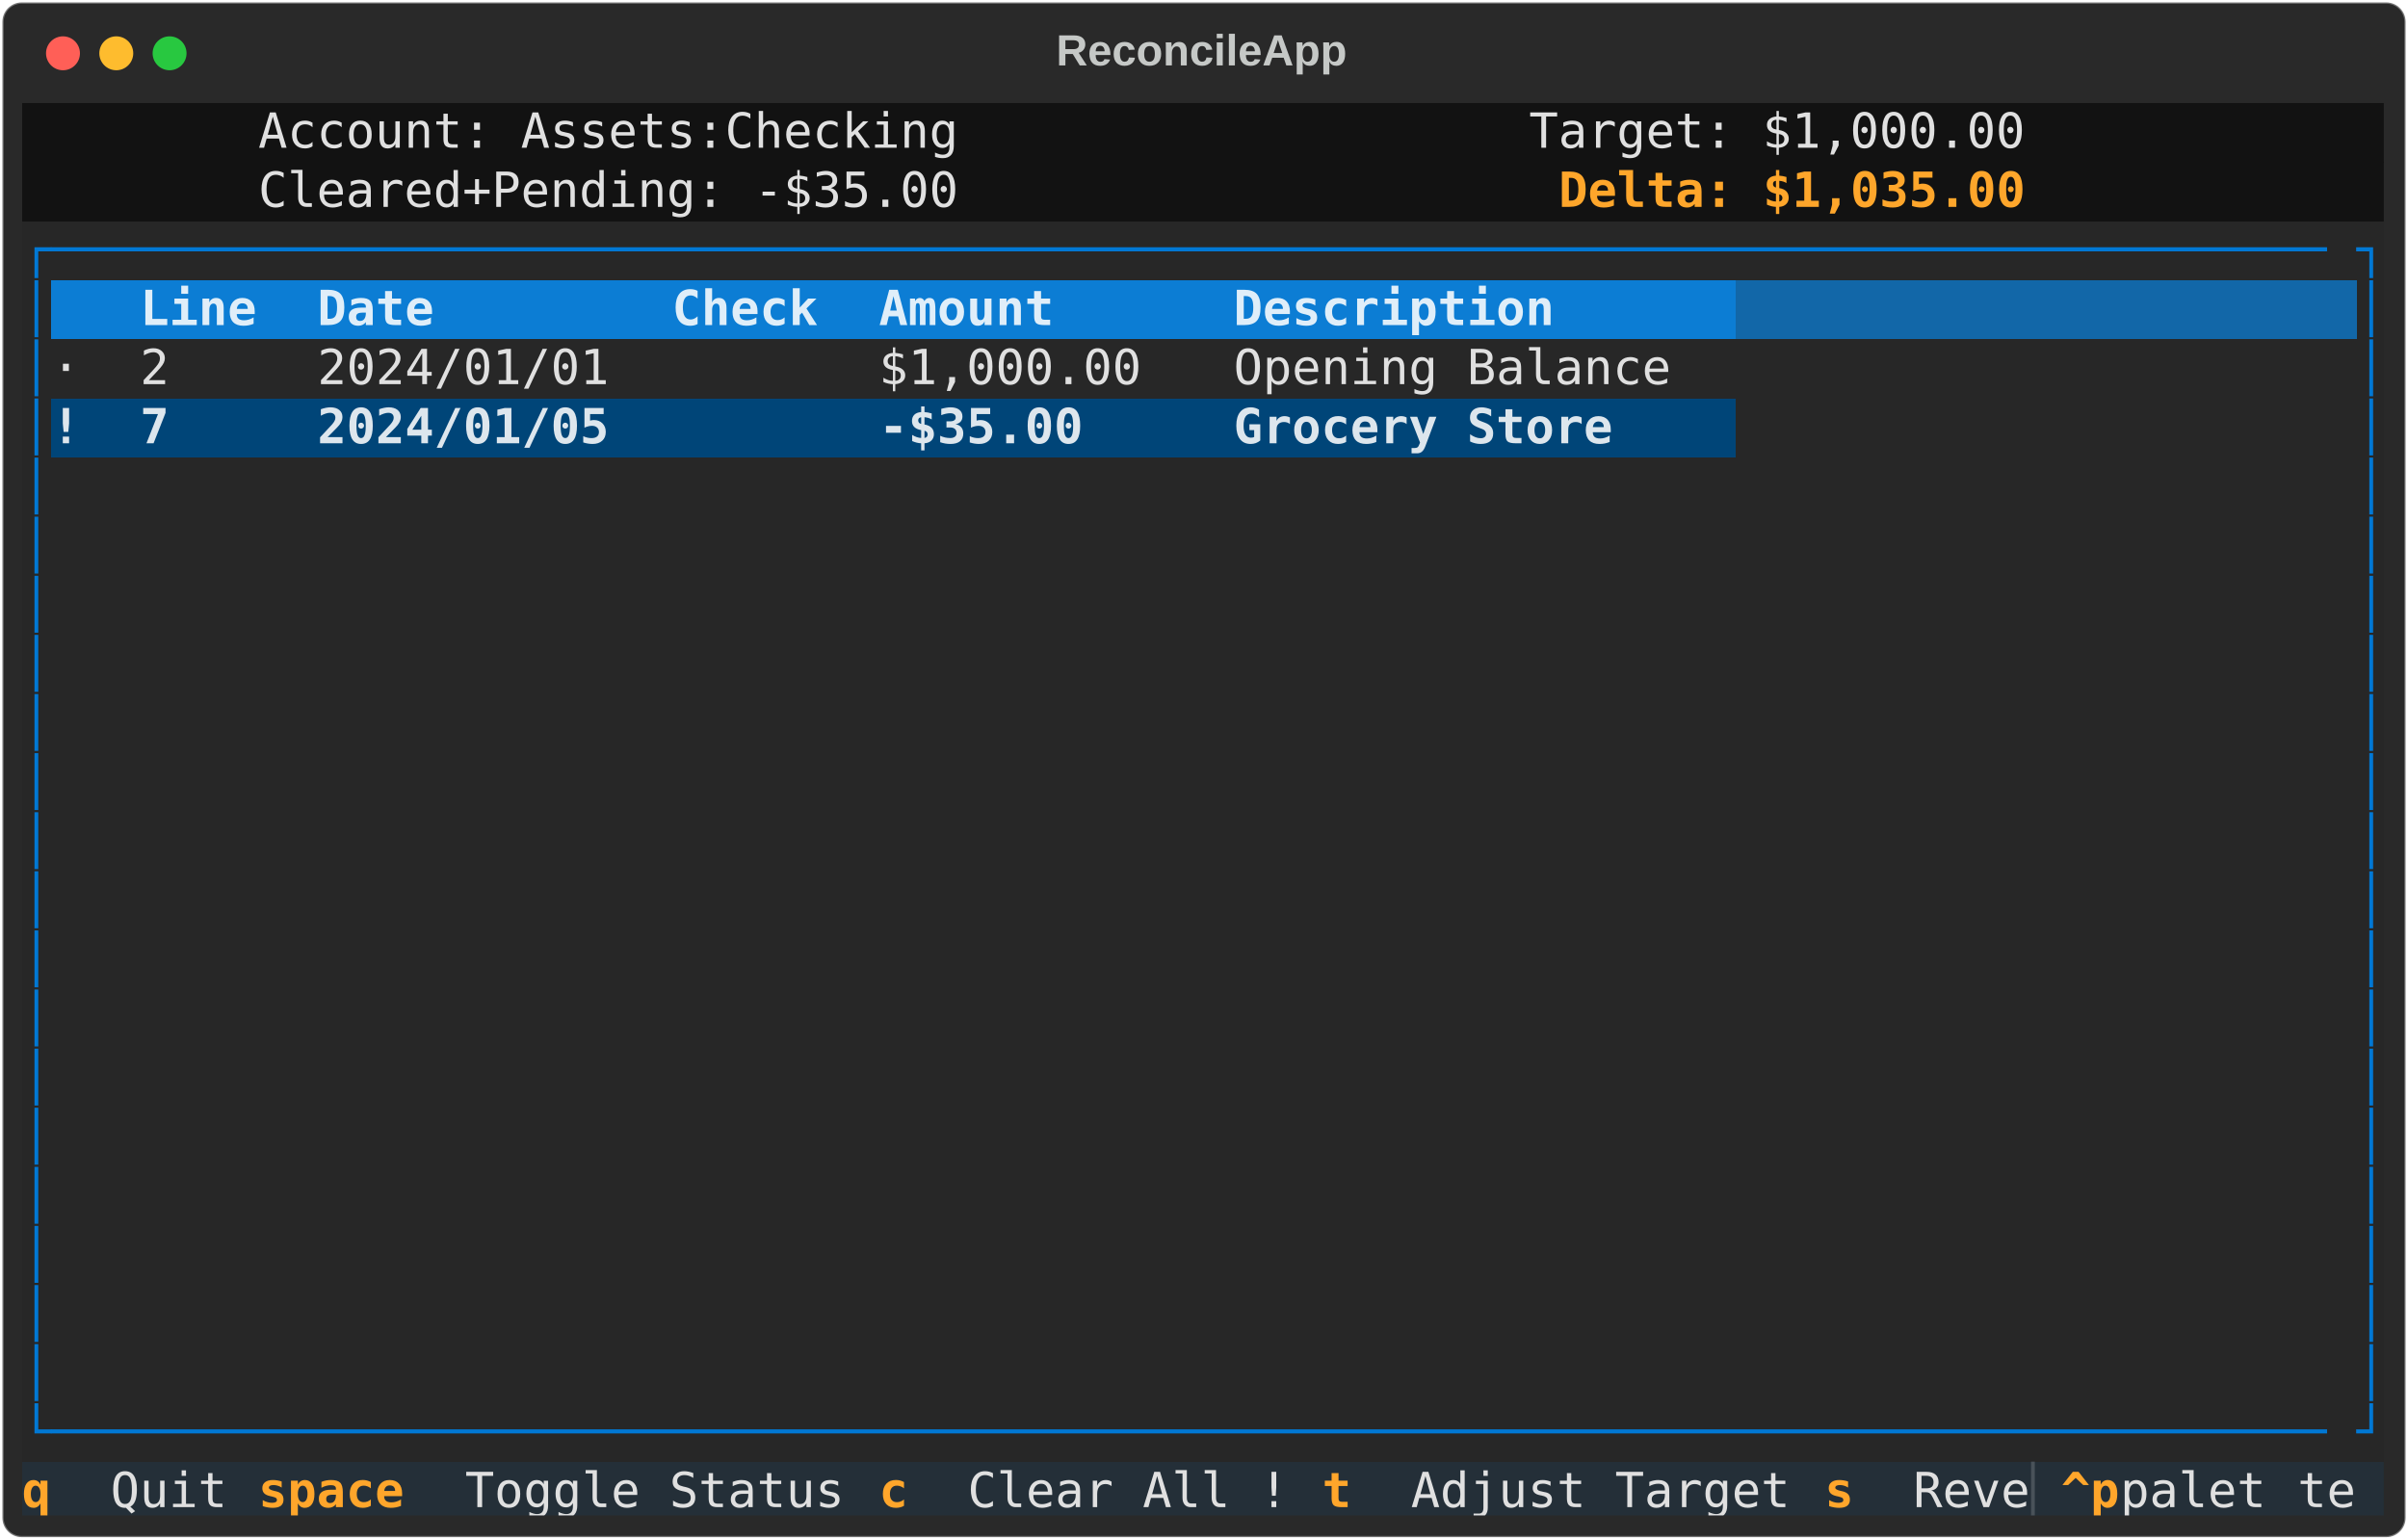
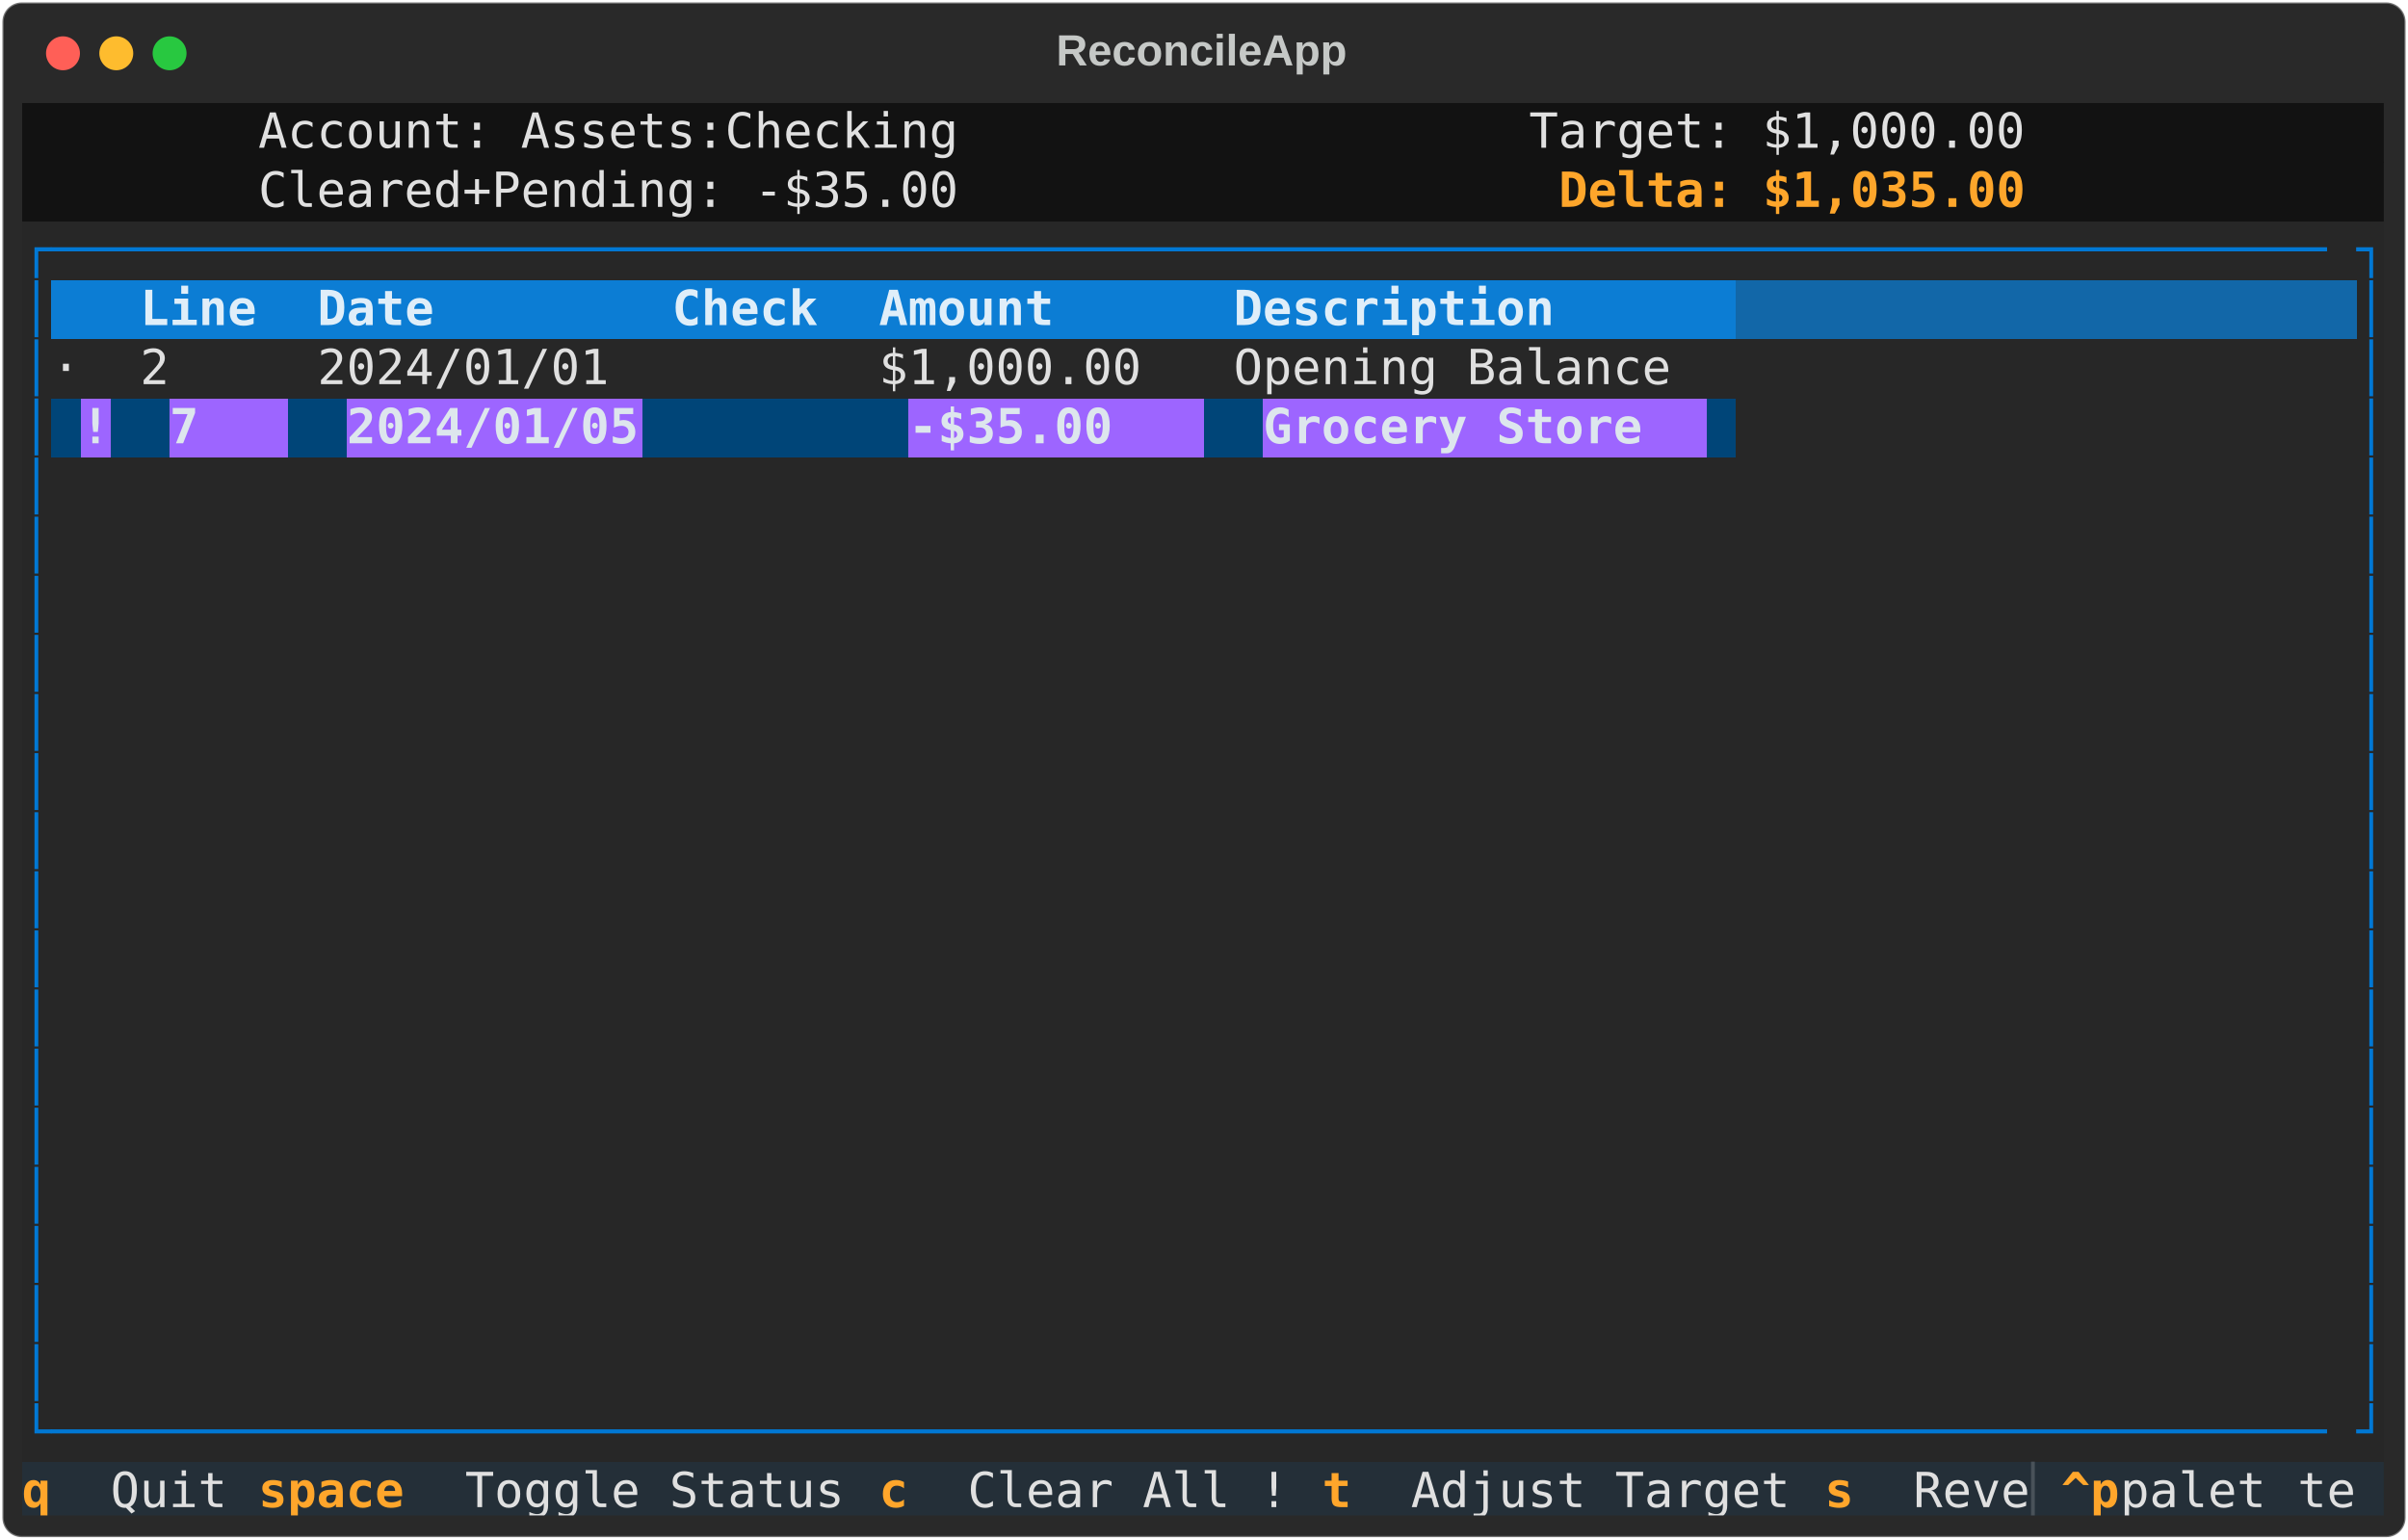
<svg xmlns="http://www.w3.org/2000/svg" class="rich-terminal" viewBox="0 0 994 635.6">
  <style>

    @font-face {
        font-family: "Fira Code";
        src: local("FiraCode-Regular"),
                url("https://cdnjs.cloudflare.com/ajax/libs/firacode/6.2.0/woff2/FiraCode-Regular.woff2") format("woff2"),
                url("https://cdnjs.cloudflare.com/ajax/libs/firacode/6.2.0/woff/FiraCode-Regular.woff") format("woff");
        font-style: normal;
        font-weight: 400;
    }
    @font-face {
        font-family: "Fira Code";
        src: local("FiraCode-Bold"),
                url("https://cdnjs.cloudflare.com/ajax/libs/firacode/6.2.0/woff2/FiraCode-Bold.woff2") format("woff2"),
                url("https://cdnjs.cloudflare.com/ajax/libs/firacode/6.2.0/woff/FiraCode-Bold.woff") format("woff");
        font-style: bold;
        font-weight: 700;
    }

    .terminal-matrix {
        font-family: Fira Code, monospace;
        font-size: 20px;
        line-height: 24.4px;
        font-variant-east-asian: full-width;
    }

    .terminal-title {
        font-size: 18px;
        font-weight: bold;
        font-family: arial;
    }

    .terminal-r1 { fill: #c5c8c6 }
.terminal-r2 { fill: #e0e0e0 }
.terminal-r3 { fill: #fea62b;font-weight: bold }
.terminal-r4 { fill: #0178d4 }
.terminal-r5 { fill: #dfeef9;font-weight: bold }
.terminal-r6 { fill: #dfeef9 }
.terminal-r7 { fill: #dde6ed;font-weight: bold }
.terminal-r8 { fill: #ffa62b;font-weight: bold }
.terminal-r9 { fill: #495259 }
    </style>
  <defs>
    <clipPath id="terminal-clip-terminal">
      <rect x="0" y="0" width="975.0" height="584.6" />
    </clipPath>
    <clipPath id="terminal-line-0">
      <rect x="0" y="1.5" width="976" height="24.65" />
    </clipPath>
    <clipPath id="terminal-line-1">
      <rect x="0" y="25.9" width="976" height="24.65" />
    </clipPath>
    <clipPath id="terminal-line-2">
      <rect x="0" y="50.3" width="976" height="24.65" />
    </clipPath>
    <clipPath id="terminal-line-3">
      <rect x="0" y="74.7" width="976" height="24.65" />
    </clipPath>
    <clipPath id="terminal-line-4">
      <rect x="0" y="99.1" width="976" height="24.65" />
    </clipPath>
    <clipPath id="terminal-line-5">
      <rect x="0" y="123.5" width="976" height="24.65" />
    </clipPath>
    <clipPath id="terminal-line-6">
      <rect x="0" y="147.9" width="976" height="24.65" />
    </clipPath>
    <clipPath id="terminal-line-7">
      <rect x="0" y="172.3" width="976" height="24.65" />
    </clipPath>
    <clipPath id="terminal-line-8">
      <rect x="0" y="196.7" width="976" height="24.65" />
    </clipPath>
    <clipPath id="terminal-line-9">
      <rect x="0" y="221.1" width="976" height="24.65" />
    </clipPath>
    <clipPath id="terminal-line-10">
      <rect x="0" y="245.5" width="976" height="24.65" />
    </clipPath>
    <clipPath id="terminal-line-11">
      <rect x="0" y="269.9" width="976" height="24.65" />
    </clipPath>
    <clipPath id="terminal-line-12">
      <rect x="0" y="294.3" width="976" height="24.65" />
    </clipPath>
    <clipPath id="terminal-line-13">
      <rect x="0" y="318.7" width="976" height="24.65" />
    </clipPath>
    <clipPath id="terminal-line-14">
      <rect x="0" y="343.1" width="976" height="24.65" />
    </clipPath>
    <clipPath id="terminal-line-15">
      <rect x="0" y="367.5" width="976" height="24.65" />
    </clipPath>
    <clipPath id="terminal-line-16">
      <rect x="0" y="391.9" width="976" height="24.65" />
    </clipPath>
    <clipPath id="terminal-line-17">
      <rect x="0" y="416.3" width="976" height="24.65" />
    </clipPath>
    <clipPath id="terminal-line-18">
      <rect x="0" y="440.7" width="976" height="24.65" />
    </clipPath>
    <clipPath id="terminal-line-19">
      <rect x="0" y="465.1" width="976" height="24.65" />
    </clipPath>
    <clipPath id="terminal-line-20">
      <rect x="0" y="489.5" width="976" height="24.65" />
    </clipPath>
    <clipPath id="terminal-line-21">
      <rect x="0" y="513.9" width="976" height="24.65" />
    </clipPath>
    <clipPath id="terminal-line-22">
      <rect x="0" y="538.3" width="976" height="24.65" />
    </clipPath>
  </defs>
  <rect fill="#292929" stroke="rgba(255,255,255,0.35)" stroke-width="1" x="1" y="1" width="992" height="633.6" rx="8" />
  <text class="terminal-title" fill="#c5c8c6" text-anchor="middle" x="496" y="27">ReconcileApp</text>
  <g transform="translate(26,22)">
    <circle cx="0" cy="0" r="7" fill="#ff5f57" />
    <circle cx="22" cy="0" r="7" fill="#febc2e" />
    <circle cx="44" cy="0" r="7" fill="#28c840" />
  </g>
  <g transform="translate(9, 41)" clip-path="url(#terminal-clip-terminal)">
    <rect fill="#121212" x="0" y="1.5" width="97.6" height="24.65" shape-rendering="crispEdges" />
    <rect fill="#121212" x="97.6" y="1.5" width="292.8" height="24.65" shape-rendering="crispEdges" />
    <rect fill="#121212" x="390.4" y="1.5" width="97.6" height="24.65" shape-rendering="crispEdges" />
    <rect fill="#121212" x="488" y="1.5" width="134.2" height="24.65" shape-rendering="crispEdges" />
    <rect fill="#121212" x="622.2" y="1.5" width="207.4" height="24.65" shape-rendering="crispEdges" />
    <rect fill="#121212" x="829.6" y="1.5" width="146.4" height="24.65" shape-rendering="crispEdges" />
    <rect fill="#121212" x="0" y="25.9" width="97.6" height="24.65" shape-rendering="crispEdges" />
    <rect fill="#121212" x="97.6" y="25.9" width="292.8" height="24.65" shape-rendering="crispEdges" />
    <rect fill="#121212" x="390.4" y="25.9" width="97.6" height="24.65" shape-rendering="crispEdges" />
    <rect fill="#121212" x="488" y="25.9" width="146.4" height="24.65" shape-rendering="crispEdges" />
    <rect fill="#121212" x="634.4" y="25.9" width="195.2" height="24.65" shape-rendering="crispEdges" />
    <rect fill="#121212" x="829.6" y="25.9" width="146.4" height="24.65" shape-rendering="crispEdges" />
    <rect fill="#272727" x="0" y="50.3" width="12.2" height="24.65" shape-rendering="crispEdges" />
    <rect fill="#272727" x="12.2" y="50.3" width="951.6" height="24.65" shape-rendering="crispEdges" />
    <rect fill="#272727" x="963.8" y="50.3" width="12.2" height="24.65" shape-rendering="crispEdges" />
    <rect fill="#272727" x="0" y="74.7" width="12.2" height="24.65" shape-rendering="crispEdges" />
    <rect fill="#0c7dd4" x="12.2" y="74.7" width="36.6" height="24.65" shape-rendering="crispEdges" />
    <rect fill="#0c7dd4" x="48.8" y="74.7" width="73.2" height="24.65" shape-rendering="crispEdges" />
    <rect fill="#0c7dd4" x="122" y="74.7" width="146.4" height="24.65" shape-rendering="crispEdges" />
    <rect fill="#0c7dd4" x="268.4" y="74.7" width="85.4" height="24.65" shape-rendering="crispEdges" />
    <rect fill="#0c7dd4" x="353.8" y="74.7" width="146.4" height="24.65" shape-rendering="crispEdges" />
    <rect fill="#0c7dd4" x="500.2" y="74.7" width="207.4" height="24.65" shape-rendering="crispEdges" />
    <rect fill="#1267a8" x="707.6" y="74.7" width="256.2" height="24.65" shape-rendering="crispEdges" />
    <rect fill="#272727" x="963.8" y="74.7" width="12.2" height="24.65" shape-rendering="crispEdges" />
    <rect fill="#272727" x="0" y="99.1" width="12.2" height="24.65" shape-rendering="crispEdges" />
    <rect fill="#272727" x="12.2" y="99.1" width="36.6" height="24.65" shape-rendering="crispEdges" />
    <rect fill="#272727" x="48.8" y="99.1" width="73.2" height="24.65" shape-rendering="crispEdges" />
    <rect fill="#272727" x="122" y="99.1" width="146.4" height="24.65" shape-rendering="crispEdges" />
    <rect fill="#272727" x="268.4" y="99.1" width="85.4" height="24.65" shape-rendering="crispEdges" />
    <rect fill="#272727" x="353.8" y="99.1" width="146.4" height="24.65" shape-rendering="crispEdges" />
    <rect fill="#272727" x="500.2" y="99.1" width="207.4" height="24.65" shape-rendering="crispEdges" />
    <rect fill="#272727" x="707.6" y="99.1" width="256.2" height="24.65" shape-rendering="crispEdges" />
    <rect fill="#272727" x="963.8" y="99.1" width="12.2" height="24.65" shape-rendering="crispEdges" />
    <rect fill="#272727" x="0" y="123.5" width="12.2" height="24.65" shape-rendering="crispEdges" />
-     <rect fill="#004578" x="12.2" y="123.5" width="36.6" height="24.65" shape-rendering="crispEdges" />
-     <rect fill="#004578" x="48.8" y="123.5" width="73.2" height="24.65" shape-rendering="crispEdges" />
-     <rect fill="#004578" x="122" y="123.5" width="146.4" height="24.65" shape-rendering="crispEdges" />
+     <rect fill="#004578" x="12.2" y="123.5" width="12.2" height="24.65" shape-rendering="crispEdges" />
+     <rect fill="#9d65ff" x="24.4" y="123.5" width="12.2" height="24.65" shape-rendering="crispEdges" />
+     <rect fill="#004578" x="36.6" y="123.5" width="12.2" height="24.65" shape-rendering="crispEdges" />
+     <rect fill="#004578" x="48.8" y="123.5" width="12.2" height="24.65" shape-rendering="crispEdges" />
+     <rect fill="#9d65ff" x="61" y="123.5" width="48.8" height="24.65" shape-rendering="crispEdges" />
+     <rect fill="#004578" x="109.8" y="123.5" width="12.2" height="24.65" shape-rendering="crispEdges" />
+     <rect fill="#004578" x="122" y="123.5" width="12.2" height="24.65" shape-rendering="crispEdges" />
+     <rect fill="#9d65ff" x="134.2" y="123.5" width="122" height="24.65" shape-rendering="crispEdges" />
+     <rect fill="#004578" x="256.2" y="123.5" width="12.2" height="24.65" shape-rendering="crispEdges" />
    <rect fill="#004578" x="268.4" y="123.5" width="85.4" height="24.65" shape-rendering="crispEdges" />
-     <rect fill="#004578" x="353.8" y="123.5" width="146.4" height="24.65" shape-rendering="crispEdges" />
-     <rect fill="#004578" x="500.2" y="123.5" width="207.4" height="24.65" shape-rendering="crispEdges" />
+     <rect fill="#004578" x="353.8" y="123.5" width="12.2" height="24.65" shape-rendering="crispEdges" />
+     <rect fill="#9d65ff" x="366" y="123.5" width="122" height="24.65" shape-rendering="crispEdges" />
+     <rect fill="#004578" x="488" y="123.5" width="12.2" height="24.65" shape-rendering="crispEdges" />
+     <rect fill="#004578" x="500.2" y="123.5" width="12.2" height="24.65" shape-rendering="crispEdges" />
+     <rect fill="#9d65ff" x="512.4" y="123.5" width="183" height="24.65" shape-rendering="crispEdges" />
+     <rect fill="#004578" x="695.4" y="123.5" width="12.2" height="24.65" shape-rendering="crispEdges" />
    <rect fill="#272727" x="707.6" y="123.5" width="256.2" height="24.65" shape-rendering="crispEdges" />
    <rect fill="#272727" x="963.8" y="123.5" width="12.2" height="24.65" shape-rendering="crispEdges" />
    <rect fill="#272727" x="0" y="147.9" width="12.2" height="24.65" shape-rendering="crispEdges" />
    <rect fill="#272727" x="12.2" y="147.9" width="951.6" height="24.65" shape-rendering="crispEdges" />
    <rect fill="#272727" x="963.8" y="147.9" width="12.2" height="24.65" shape-rendering="crispEdges" />
    <rect fill="#272727" x="0" y="172.3" width="12.2" height="24.65" shape-rendering="crispEdges" />
    <rect fill="#272727" x="12.2" y="172.3" width="951.6" height="24.65" shape-rendering="crispEdges" />
    <rect fill="#272727" x="963.8" y="172.3" width="12.2" height="24.65" shape-rendering="crispEdges" />
    <rect fill="#272727" x="0" y="196.7" width="12.2" height="24.65" shape-rendering="crispEdges" />
    <rect fill="#272727" x="12.2" y="196.7" width="951.6" height="24.65" shape-rendering="crispEdges" />
    <rect fill="#272727" x="963.8" y="196.7" width="12.2" height="24.65" shape-rendering="crispEdges" />
    <rect fill="#272727" x="0" y="221.1" width="12.2" height="24.65" shape-rendering="crispEdges" />
    <rect fill="#272727" x="12.2" y="221.1" width="951.6" height="24.65" shape-rendering="crispEdges" />
    <rect fill="#272727" x="963.8" y="221.1" width="12.2" height="24.65" shape-rendering="crispEdges" />
    <rect fill="#272727" x="0" y="245.5" width="12.2" height="24.65" shape-rendering="crispEdges" />
    <rect fill="#272727" x="12.2" y="245.5" width="951.6" height="24.65" shape-rendering="crispEdges" />
    <rect fill="#272727" x="963.8" y="245.5" width="12.2" height="24.65" shape-rendering="crispEdges" />
    <rect fill="#272727" x="0" y="269.9" width="12.2" height="24.65" shape-rendering="crispEdges" />
    <rect fill="#272727" x="12.2" y="269.9" width="951.6" height="24.65" shape-rendering="crispEdges" />
    <rect fill="#272727" x="963.8" y="269.9" width="12.2" height="24.65" shape-rendering="crispEdges" />
    <rect fill="#272727" x="0" y="294.3" width="12.2" height="24.65" shape-rendering="crispEdges" />
    <rect fill="#272727" x="12.2" y="294.3" width="951.6" height="24.65" shape-rendering="crispEdges" />
    <rect fill="#272727" x="963.8" y="294.3" width="12.2" height="24.65" shape-rendering="crispEdges" />
    <rect fill="#272727" x="0" y="318.7" width="12.2" height="24.65" shape-rendering="crispEdges" />
    <rect fill="#272727" x="12.2" y="318.7" width="951.6" height="24.65" shape-rendering="crispEdges" />
    <rect fill="#272727" x="963.8" y="318.7" width="12.2" height="24.65" shape-rendering="crispEdges" />
    <rect fill="#272727" x="0" y="343.1" width="12.2" height="24.65" shape-rendering="crispEdges" />
    <rect fill="#272727" x="12.2" y="343.1" width="951.6" height="24.65" shape-rendering="crispEdges" />
    <rect fill="#272727" x="963.8" y="343.1" width="12.2" height="24.65" shape-rendering="crispEdges" />
    <rect fill="#272727" x="0" y="367.5" width="12.2" height="24.65" shape-rendering="crispEdges" />
    <rect fill="#272727" x="12.2" y="367.5" width="951.6" height="24.65" shape-rendering="crispEdges" />
    <rect fill="#272727" x="963.8" y="367.5" width="12.2" height="24.65" shape-rendering="crispEdges" />
    <rect fill="#272727" x="0" y="391.9" width="12.2" height="24.65" shape-rendering="crispEdges" />
    <rect fill="#272727" x="12.2" y="391.9" width="951.6" height="24.65" shape-rendering="crispEdges" />
    <rect fill="#272727" x="963.8" y="391.9" width="12.2" height="24.65" shape-rendering="crispEdges" />
    <rect fill="#272727" x="0" y="416.3" width="12.2" height="24.65" shape-rendering="crispEdges" />
    <rect fill="#272727" x="12.2" y="416.3" width="951.6" height="24.65" shape-rendering="crispEdges" />
    <rect fill="#272727" x="963.8" y="416.3" width="12.2" height="24.65" shape-rendering="crispEdges" />
    <rect fill="#272727" x="0" y="440.7" width="12.2" height="24.65" shape-rendering="crispEdges" />
    <rect fill="#272727" x="12.2" y="440.7" width="951.6" height="24.65" shape-rendering="crispEdges" />
    <rect fill="#272727" x="963.8" y="440.7" width="12.2" height="24.65" shape-rendering="crispEdges" />
    <rect fill="#272727" x="0" y="465.1" width="12.2" height="24.65" shape-rendering="crispEdges" />
    <rect fill="#272727" x="12.2" y="465.1" width="951.6" height="24.65" shape-rendering="crispEdges" />
    <rect fill="#272727" x="963.8" y="465.1" width="12.2" height="24.65" shape-rendering="crispEdges" />
    <rect fill="#272727" x="0" y="489.5" width="12.2" height="24.65" shape-rendering="crispEdges" />
    <rect fill="#272727" x="12.2" y="489.5" width="951.6" height="24.65" shape-rendering="crispEdges" />
    <rect fill="#272727" x="963.8" y="489.5" width="12.2" height="24.65" shape-rendering="crispEdges" />
    <rect fill="#272727" x="0" y="513.9" width="12.2" height="24.65" shape-rendering="crispEdges" />
    <rect fill="#272727" x="12.2" y="513.9" width="951.6" height="24.65" shape-rendering="crispEdges" />
    <rect fill="#272727" x="963.8" y="513.9" width="12.2" height="24.65" shape-rendering="crispEdges" />
    <rect fill="#272727" x="0" y="538.3" width="12.2" height="24.65" shape-rendering="crispEdges" />
    <rect fill="#272727" x="12.2" y="538.3" width="951.6" height="24.65" shape-rendering="crispEdges" />
    <rect fill="#272727" x="963.8" y="538.3" width="12.2" height="24.65" shape-rendering="crispEdges" />
    <rect fill="#242f38" x="0" y="562.7" width="36.6" height="24.65" shape-rendering="crispEdges" />
    <rect fill="#242f38" x="36.6" y="562.7" width="61" height="24.65" shape-rendering="crispEdges" />
    <rect fill="#242f38" x="97.6" y="562.7" width="85.4" height="24.65" shape-rendering="crispEdges" />
    <rect fill="#242f38" x="183" y="562.7" width="170.8" height="24.65" shape-rendering="crispEdges" />
    <rect fill="#242f38" x="353.8" y="562.7" width="36.6" height="24.65" shape-rendering="crispEdges" />
    <rect fill="#242f38" x="390.4" y="562.7" width="146.4" height="24.65" shape-rendering="crispEdges" />
    <rect fill="#242f38" x="536.8" y="562.7" width="36.6" height="24.65" shape-rendering="crispEdges" />
    <rect fill="#242f38" x="573.4" y="562.7" width="170.8" height="24.65" shape-rendering="crispEdges" />
    <rect fill="#242f38" x="744.2" y="562.7" width="36.6" height="24.65" shape-rendering="crispEdges" />
    <rect fill="#242f38" x="780.8" y="562.7" width="48.8" height="24.65" shape-rendering="crispEdges" />
    <rect fill="#242f38" x="829.6" y="562.7" width="12.2" height="24.65" shape-rendering="crispEdges" />
    <rect fill="#242f38" x="841.8" y="562.7" width="24.4" height="24.65" shape-rendering="crispEdges" />
    <rect fill="#242f38" x="866.2" y="562.7" width="73.2" height="24.65" shape-rendering="crispEdges" />
    <rect fill="#242f38" x="939.4" y="562.7" width="24.4" height="24.65" shape-rendering="crispEdges" />
    <rect fill="#242f38" x="963.8" y="562.7" width="12.2" height="24.65" shape-rendering="crispEdges" />
    <g class="terminal-matrix">
      <text class="terminal-r2" x="97.6" y="20" textLength="292.8" clip-path="url(#terminal-line-0)">Account: Assets:Checking</text>
      <text class="terminal-r2" x="622.2" y="20" textLength="207.4" clip-path="url(#terminal-line-0)">Target: $1,000.00</text>
      <text class="terminal-r1" x="976" y="20" textLength="12.2" clip-path="url(#terminal-line-0)">
</text>
      <text class="terminal-r2" x="97.6" y="44.4" textLength="292.8" clip-path="url(#terminal-line-1)">Cleared+Pending: -$35.00</text>
      <text class="terminal-r3" x="634.4" y="44.4" textLength="195.2" clip-path="url(#terminal-line-1)">Delta: $1,035.00</text>
      <text class="terminal-r1" x="976" y="44.4" textLength="12.2" clip-path="url(#terminal-line-1)">
</text>
      <text class="terminal-r4" x="0" y="68.8" textLength="12.2" clip-path="url(#terminal-line-2)">┌</text>
      <text class="terminal-r4" x="12.2" y="68.8" textLength="951.6" clip-path="url(#terminal-line-2)">──────────────────────────────────────────────────────────────────────────────</text>
      <text class="terminal-r4" x="963.8" y="68.8" textLength="12.2" clip-path="url(#terminal-line-2)">┐</text>
      <text class="terminal-r1" x="976" y="68.8" textLength="12.2" clip-path="url(#terminal-line-2)">
</text>
      <text class="terminal-r4" x="0" y="93.2" textLength="12.2" clip-path="url(#terminal-line-3)">│</text>
      <text class="terminal-r5" x="48.8" y="93.2" textLength="73.2" clip-path="url(#terminal-line-3)"> Line </text>
      <text class="terminal-r5" x="122" y="93.2" textLength="146.4" clip-path="url(#terminal-line-3)"> Date       </text>
      <text class="terminal-r5" x="268.4" y="93.2" textLength="85.4" clip-path="url(#terminal-line-3)"> Check </text>
      <text class="terminal-r5" x="353.8" y="93.2" textLength="146.4" clip-path="url(#terminal-line-3)"> Amount     </text>
      <text class="terminal-r5" x="500.2" y="93.2" textLength="207.4" clip-path="url(#terminal-line-3)"> Description     </text>
      <text class="terminal-r4" x="963.8" y="93.2" textLength="12.2" clip-path="url(#terminal-line-3)">│</text>
      <text class="terminal-r1" x="976" y="93.2" textLength="12.2" clip-path="url(#terminal-line-3)">
</text>
      <text class="terminal-r4" x="0" y="117.6" textLength="12.2" clip-path="url(#terminal-line-4)">│</text>
      <text class="terminal-r2" x="12.2" y="117.6" textLength="36.6" clip-path="url(#terminal-line-4)"> · </text>
      <text class="terminal-r2" x="48.8" y="117.6" textLength="73.2" clip-path="url(#terminal-line-4)"> 2    </text>
      <text class="terminal-r2" x="122" y="117.6" textLength="146.4" clip-path="url(#terminal-line-4)"> 2024/01/01 </text>
      <text class="terminal-r2" x="353.8" y="117.6" textLength="146.4" clip-path="url(#terminal-line-4)">  $1,000.00 </text>
      <text class="terminal-r2" x="500.2" y="117.6" textLength="207.4" clip-path="url(#terminal-line-4)"> Opening Balance </text>
      <text class="terminal-r4" x="963.8" y="117.6" textLength="12.2" clip-path="url(#terminal-line-4)">│</text>
      <text class="terminal-r1" x="976" y="117.6" textLength="12.2" clip-path="url(#terminal-line-4)">
</text>
      <text class="terminal-r4" x="0" y="142" textLength="12.2" clip-path="url(#terminal-line-5)">│</text>
-       <text class="terminal-r7" x="12.2" y="142" textLength="36.6" clip-path="url(#terminal-line-5)"> ! </text>
-       <text class="terminal-r7" x="48.8" y="142" textLength="73.2" clip-path="url(#terminal-line-5)"> 7    </text>
-       <text class="terminal-r7" x="122" y="142" textLength="146.4" clip-path="url(#terminal-line-5)"> 2024/01/05 </text>
-       <text class="terminal-r7" x="353.8" y="142" textLength="146.4" clip-path="url(#terminal-line-5)"> -$35.00    </text>
-       <text class="terminal-r7" x="500.2" y="142" textLength="207.4" clip-path="url(#terminal-line-5)"> Grocery Store   </text>
+       <text class="terminal-r7" x="24.4" y="142" textLength="12.2" clip-path="url(#terminal-line-5)">!</text>
+       <text class="terminal-r7" x="61" y="142" textLength="48.8" clip-path="url(#terminal-line-5)">7   </text>
+       <text class="terminal-r7" x="134.2" y="142" textLength="122" clip-path="url(#terminal-line-5)">2024/01/05</text>
+       <text class="terminal-r7" x="366" y="142" textLength="122" clip-path="url(#terminal-line-5)">-$35.00   </text>
+       <text class="terminal-r7" x="512.4" y="142" textLength="183" clip-path="url(#terminal-line-5)">Grocery Store  </text>
      <text class="terminal-r4" x="963.8" y="142" textLength="12.2" clip-path="url(#terminal-line-5)">│</text>
      <text class="terminal-r1" x="976" y="142" textLength="12.2" clip-path="url(#terminal-line-5)">
</text>
      <text class="terminal-r4" x="0" y="166.4" textLength="12.2" clip-path="url(#terminal-line-6)">│</text>
      <text class="terminal-r4" x="963.8" y="166.4" textLength="12.2" clip-path="url(#terminal-line-6)">│</text>
      <text class="terminal-r1" x="976" y="166.4" textLength="12.2" clip-path="url(#terminal-line-6)">
</text>
      <text class="terminal-r4" x="0" y="190.8" textLength="12.2" clip-path="url(#terminal-line-7)">│</text>
      <text class="terminal-r4" x="963.8" y="190.8" textLength="12.2" clip-path="url(#terminal-line-7)">│</text>
      <text class="terminal-r1" x="976" y="190.8" textLength="12.2" clip-path="url(#terminal-line-7)">
</text>
      <text class="terminal-r4" x="0" y="215.2" textLength="12.2" clip-path="url(#terminal-line-8)">│</text>
      <text class="terminal-r4" x="963.8" y="215.2" textLength="12.2" clip-path="url(#terminal-line-8)">│</text>
      <text class="terminal-r1" x="976" y="215.2" textLength="12.2" clip-path="url(#terminal-line-8)">
</text>
      <text class="terminal-r4" x="0" y="239.6" textLength="12.2" clip-path="url(#terminal-line-9)">│</text>
      <text class="terminal-r4" x="963.8" y="239.6" textLength="12.2" clip-path="url(#terminal-line-9)">│</text>
      <text class="terminal-r1" x="976" y="239.6" textLength="12.2" clip-path="url(#terminal-line-9)">
</text>
      <text class="terminal-r4" x="0" y="264" textLength="12.2" clip-path="url(#terminal-line-10)">│</text>
      <text class="terminal-r4" x="963.8" y="264" textLength="12.2" clip-path="url(#terminal-line-10)">│</text>
      <text class="terminal-r1" x="976" y="264" textLength="12.2" clip-path="url(#terminal-line-10)">
</text>
      <text class="terminal-r4" x="0" y="288.4" textLength="12.2" clip-path="url(#terminal-line-11)">│</text>
      <text class="terminal-r4" x="963.8" y="288.4" textLength="12.2" clip-path="url(#terminal-line-11)">│</text>
      <text class="terminal-r1" x="976" y="288.4" textLength="12.2" clip-path="url(#terminal-line-11)">
</text>
      <text class="terminal-r4" x="0" y="312.8" textLength="12.2" clip-path="url(#terminal-line-12)">│</text>
      <text class="terminal-r4" x="963.8" y="312.8" textLength="12.2" clip-path="url(#terminal-line-12)">│</text>
      <text class="terminal-r1" x="976" y="312.8" textLength="12.2" clip-path="url(#terminal-line-12)">
</text>
      <text class="terminal-r4" x="0" y="337.2" textLength="12.2" clip-path="url(#terminal-line-13)">│</text>
      <text class="terminal-r4" x="963.8" y="337.2" textLength="12.2" clip-path="url(#terminal-line-13)">│</text>
      <text class="terminal-r1" x="976" y="337.2" textLength="12.2" clip-path="url(#terminal-line-13)">
</text>
      <text class="terminal-r4" x="0" y="361.6" textLength="12.2" clip-path="url(#terminal-line-14)">│</text>
      <text class="terminal-r4" x="963.8" y="361.6" textLength="12.2" clip-path="url(#terminal-line-14)">│</text>
      <text class="terminal-r1" x="976" y="361.6" textLength="12.2" clip-path="url(#terminal-line-14)">
</text>
      <text class="terminal-r4" x="0" y="386" textLength="12.2" clip-path="url(#terminal-line-15)">│</text>
      <text class="terminal-r4" x="963.8" y="386" textLength="12.2" clip-path="url(#terminal-line-15)">│</text>
      <text class="terminal-r1" x="976" y="386" textLength="12.2" clip-path="url(#terminal-line-15)">
</text>
      <text class="terminal-r4" x="0" y="410.4" textLength="12.2" clip-path="url(#terminal-line-16)">│</text>
      <text class="terminal-r4" x="963.8" y="410.4" textLength="12.2" clip-path="url(#terminal-line-16)">│</text>
      <text class="terminal-r1" x="976" y="410.4" textLength="12.2" clip-path="url(#terminal-line-16)">
</text>
      <text class="terminal-r4" x="0" y="434.8" textLength="12.2" clip-path="url(#terminal-line-17)">│</text>
      <text class="terminal-r4" x="963.8" y="434.8" textLength="12.2" clip-path="url(#terminal-line-17)">│</text>
      <text class="terminal-r1" x="976" y="434.8" textLength="12.2" clip-path="url(#terminal-line-17)">
</text>
      <text class="terminal-r4" x="0" y="459.2" textLength="12.2" clip-path="url(#terminal-line-18)">│</text>
      <text class="terminal-r4" x="963.8" y="459.2" textLength="12.2" clip-path="url(#terminal-line-18)">│</text>
      <text class="terminal-r1" x="976" y="459.2" textLength="12.2" clip-path="url(#terminal-line-18)">
</text>
      <text class="terminal-r4" x="0" y="483.6" textLength="12.2" clip-path="url(#terminal-line-19)">│</text>
      <text class="terminal-r4" x="963.8" y="483.6" textLength="12.2" clip-path="url(#terminal-line-19)">│</text>
      <text class="terminal-r1" x="976" y="483.6" textLength="12.2" clip-path="url(#terminal-line-19)">
</text>
      <text class="terminal-r4" x="0" y="508" textLength="12.2" clip-path="url(#terminal-line-20)">│</text>
      <text class="terminal-r4" x="963.8" y="508" textLength="12.2" clip-path="url(#terminal-line-20)">│</text>
      <text class="terminal-r1" x="976" y="508" textLength="12.2" clip-path="url(#terminal-line-20)">
</text>
      <text class="terminal-r4" x="0" y="532.4" textLength="12.2" clip-path="url(#terminal-line-21)">│</text>
      <text class="terminal-r4" x="963.8" y="532.4" textLength="12.2" clip-path="url(#terminal-line-21)">│</text>
      <text class="terminal-r1" x="976" y="532.4" textLength="12.2" clip-path="url(#terminal-line-21)">
</text>
      <text class="terminal-r4" x="0" y="556.8" textLength="12.2" clip-path="url(#terminal-line-22)">└</text>
      <text class="terminal-r4" x="12.2" y="556.8" textLength="951.6" clip-path="url(#terminal-line-22)">──────────────────────────────────────────────────────────────────────────────</text>
      <text class="terminal-r4" x="963.8" y="556.8" textLength="12.2" clip-path="url(#terminal-line-22)">┘</text>
      <text class="terminal-r1" x="976" y="556.8" textLength="12.2" clip-path="url(#terminal-line-22)">
</text>
      <text class="terminal-r8" x="0" y="581.2" textLength="36.6" clip-path="url(#terminal-line-23)"> q </text>
      <text class="terminal-r2" x="36.6" y="581.2" textLength="61" clip-path="url(#terminal-line-23)">Quit </text>
      <text class="terminal-r8" x="97.6" y="581.2" textLength="85.4" clip-path="url(#terminal-line-23)"> space </text>
      <text class="terminal-r2" x="183" y="581.2" textLength="170.8" clip-path="url(#terminal-line-23)">Toggle Status </text>
      <text class="terminal-r8" x="353.8" y="581.2" textLength="36.6" clip-path="url(#terminal-line-23)"> c </text>
      <text class="terminal-r2" x="390.4" y="581.2" textLength="146.4" clip-path="url(#terminal-line-23)">Clear All ! </text>
      <text class="terminal-r8" x="536.8" y="581.2" textLength="36.6" clip-path="url(#terminal-line-23)"> t </text>
      <text class="terminal-r2" x="573.4" y="581.2" textLength="170.8" clip-path="url(#terminal-line-23)">Adjust Target </text>
      <text class="terminal-r8" x="744.2" y="581.2" textLength="36.6" clip-path="url(#terminal-line-23)"> s </text>
      <text class="terminal-r2" x="780.8" y="581.2" textLength="48.8" clip-path="url(#terminal-line-23)">Reve</text>
      <text class="terminal-r9" x="829.6" y="581.2" textLength="12.2" clip-path="url(#terminal-line-23)">▏</text>
      <text class="terminal-r8" x="841.8" y="581.2" textLength="24.4" clip-path="url(#terminal-line-23)">^p</text>
      <text class="terminal-r2" x="866.2" y="581.2" textLength="73.2" clip-path="url(#terminal-line-23)"> palet</text>
      <text class="terminal-r2" x="939.4" y="581.2" textLength="24.4" clip-path="url(#terminal-line-23)">te</text>
    </g>
  </g>
</svg>
